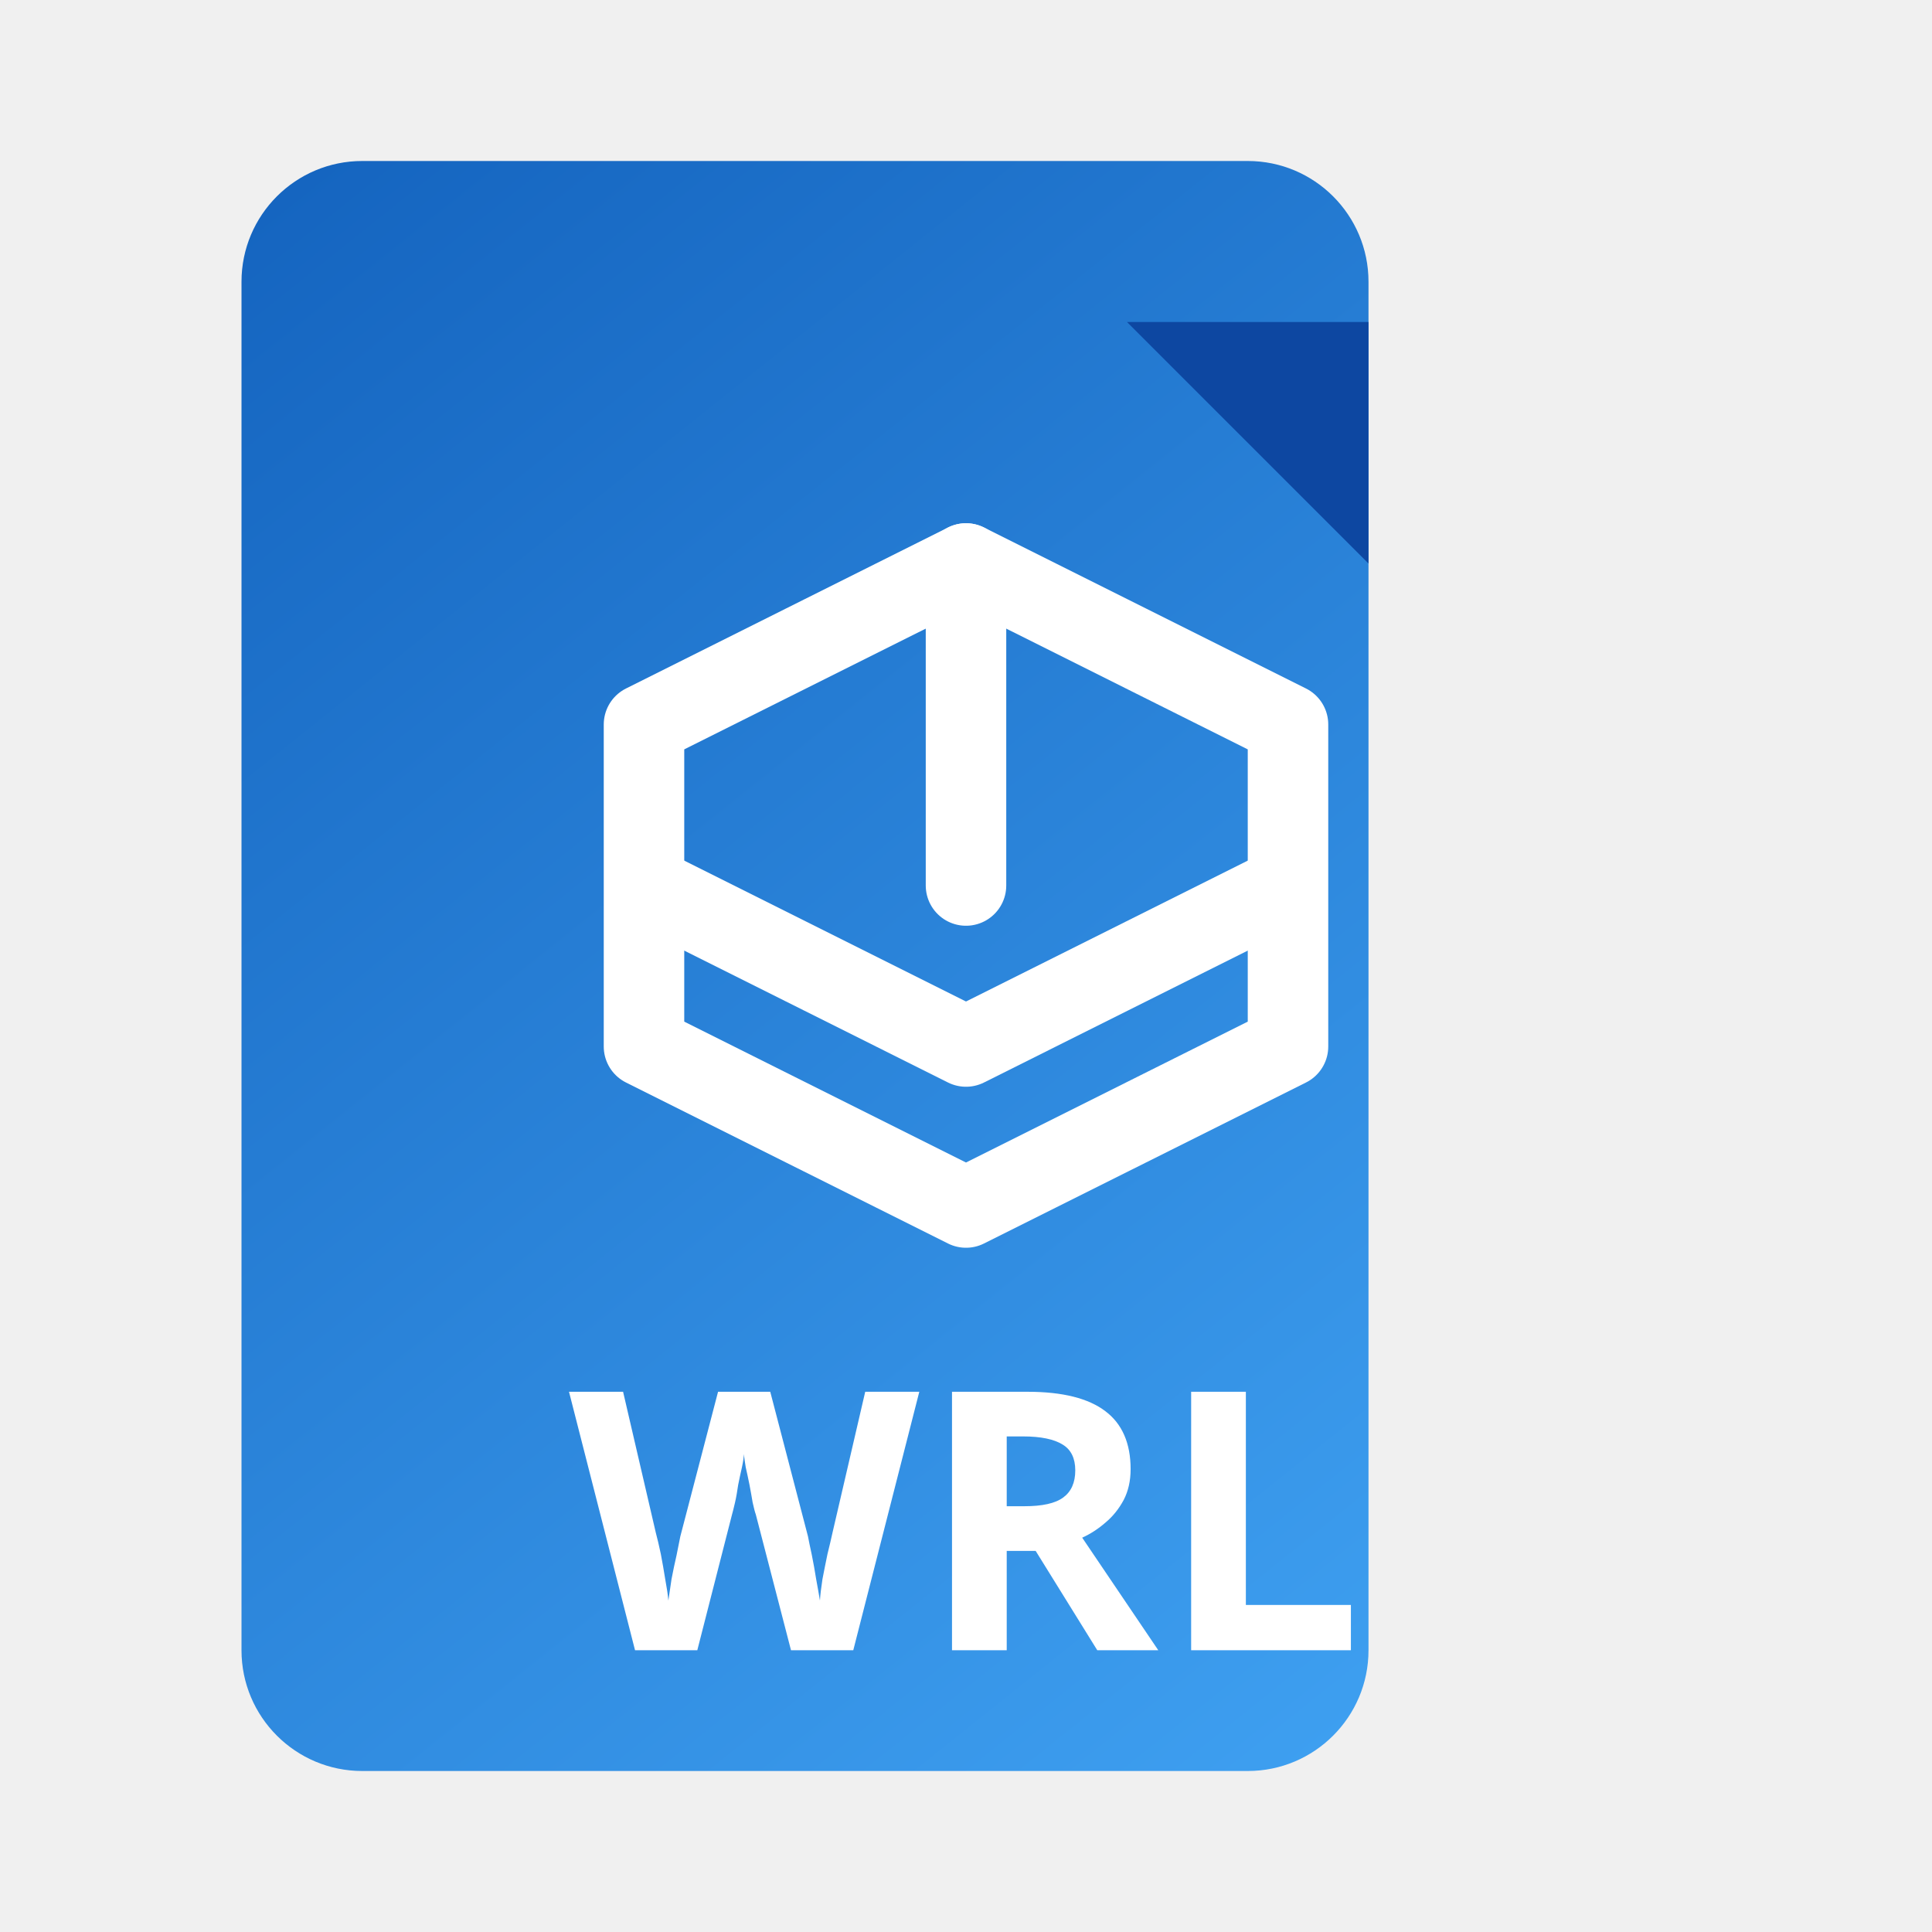
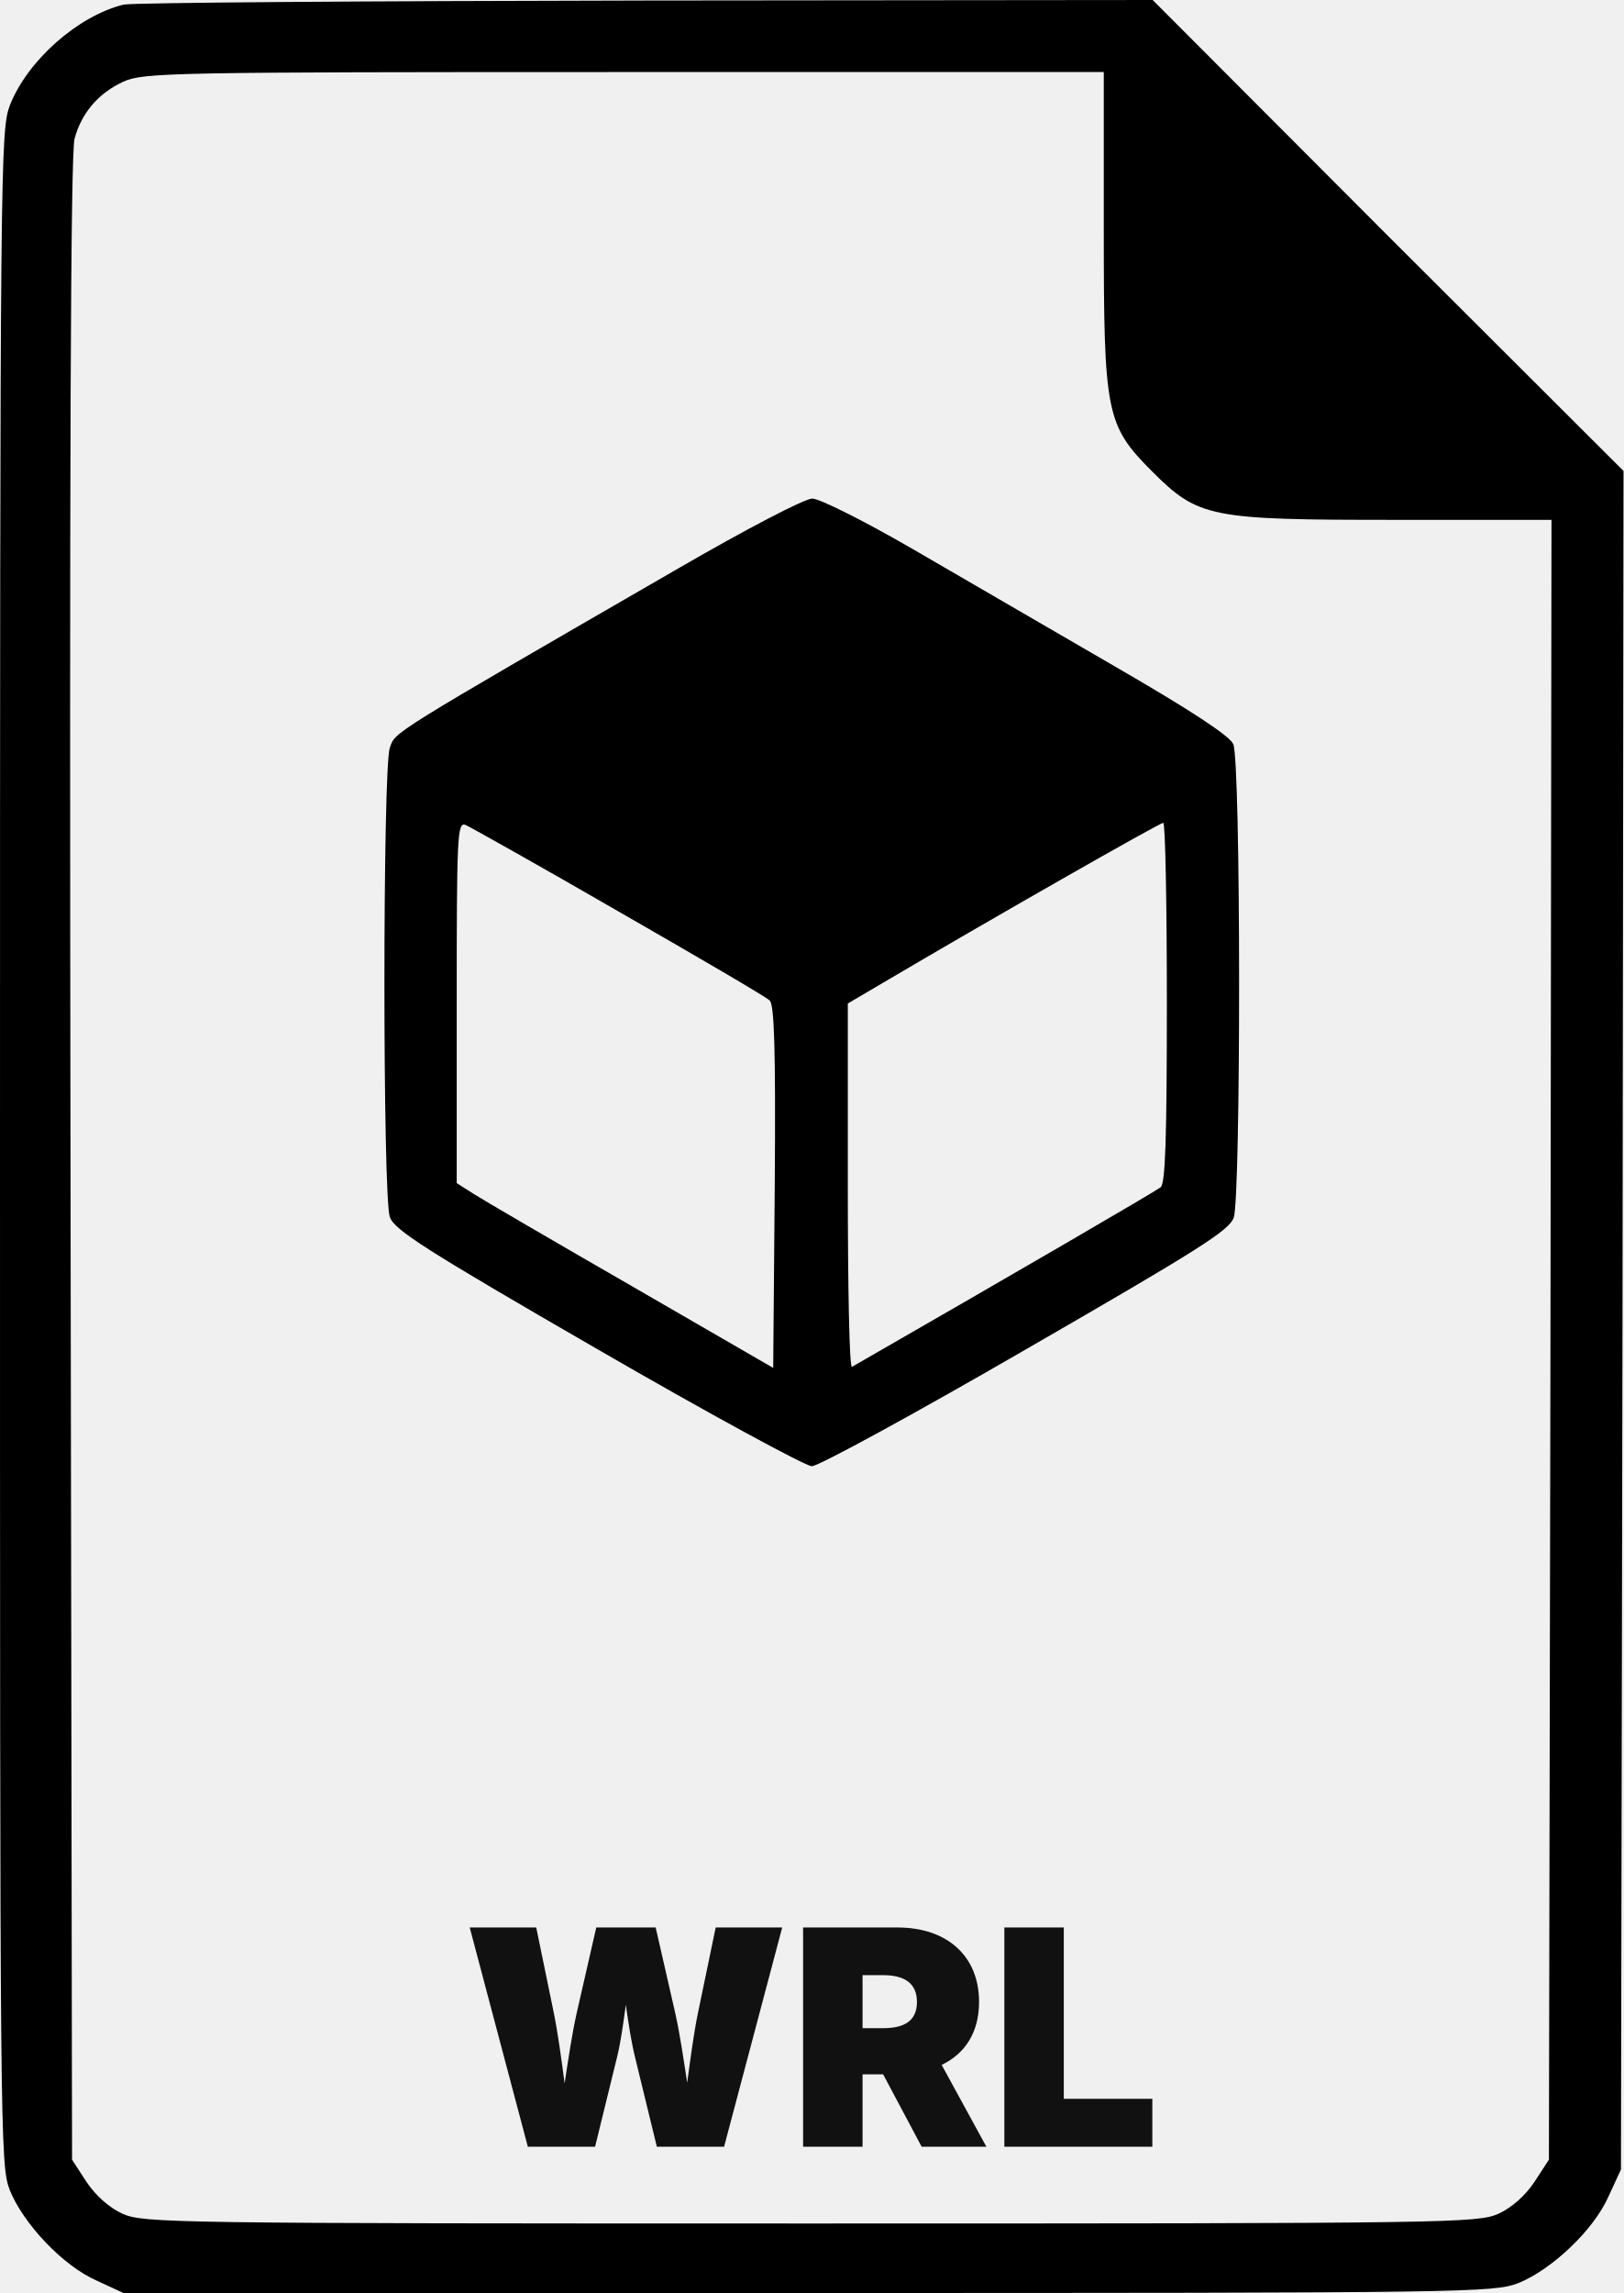
- <svg xmlns="http://www.w3.org/2000/svg" viewBox="0 0 48 48">
-   <defs>
-     <linearGradient id="g" x1="8" y1="4" x2="40" y2="44" gradientUnits="userSpaceOnUse">
-       <stop stop-color="#1565C0" />
-       <stop offset="1" stop-color="#42A5F5" />
-     </linearGradient>
-   </defs>
-   <rect x="6" y="4" width="28" height="40" rx="3" ry="3" fill="url(#g)" />
-   <path d="M34 14L28 8H34V14Z" fill="#0D47A1" />
-   <path d="M16 18l8-4 8 4v8l-8 4-8-4v-8z" stroke="#fff" stroke-width="2" stroke-linejoin="round" fill="none" />
-   <path d="M24 14v8" stroke="#fff" stroke-width="2" stroke-linecap="round" />
-   <path d="M16 22l8 4 8-4" stroke="#fff" stroke-width="2" stroke-linejoin="round" fill="none" />
-   <text x="24" y="41" font-size="9" text-anchor="middle" fill="#fff" font-family="sans-serif" font-weight="bold">WRL</text>
+ <svg xmlns="http://www.w3.org/2000/svg" version="1.1" width="495.735" height="700" viewBox="712.132 108.5 495.735 700">
+   <g id="document" fill="none" fill-rule="nonzero" stroke="#000000" stroke-width="0" stroke-linecap="butt" stroke-linejoin="miter" stroke-miterlimit="10" font-family="none" font-weight="none" font-size="none">
+     <rect x="1007.576" y="108.5" transform="scale(0.70714,1)" width="700" height="700" id="Shape-1-1" />
+   </g>
+   <g fill="#000000" fill-rule="nonzero" stroke="none" stroke-width="1" stroke-linecap="butt" stroke-linejoin="miter" stroke-miterlimit="10" font-family="none" font-weight="none" font-size="none">
+     <g id="stage">
+       <g id="layer1-1">
+         <g id="Group-1">
+           <g id="Group-1-1">
+             <g id="Group-1-2">
+               <g id="Group-1-3">
+                 <g id="Group-1-4">
+                   <g id="Group-1-5">
+                     <path d="M749.843,109.914c-13.984,3.457 -29.383,17.127 -34.725,30.797c-2.828,7.699 -2.985,16.027 -2.985,318.182c0,302.626 0,310.483 2.985,318.182c4.085,10.213 16.184,23.098 26.554,27.654l8.171,3.771h208.979c202.536,0 209.293,-0.157 216.835,-2.985c10.213,-4.085 23.098,-16.184 27.654,-26.554l3.771,-8.171l0.471,-259.259l0.314,-259.259l-71.964,-71.807l-71.807,-71.964l-154.77,0.157c-85.163,0.157 -156.813,0.628 -159.484,1.257zM1049.169,178.421c0,56.251 0.629,59.865 14.77,74.007c14.141,14.141 17.755,14.77 74.007,14.77h47.924l-0.314,250.303l-0.471,250.303l-4.4,6.756c-2.828,4.242 -6.914,7.856 -10.999,9.742c-6.442,2.828 -13.513,2.985 -210.079,2.985c-196.566,0 -203.636,-0.157 -210.079,-2.985c-4.085,-1.886 -8.171,-5.499 -10.999,-9.742l-4.4,-6.756l-0.471,-305.612c-0.314,-208.979 0,-307.497 1.257,-311.425c2.2,-8.013 7.385,-13.827 14.77,-17.284c6.128,-2.828 13.67,-2.985 153.042,-2.985h146.442z" id="CompoundPath-1" />
+                     <path d="M919.157,282.071c-88.934,51.38 -86.263,49.809 -87.991,54.68c-2.2,6.128 -2.2,137.172 0,143.3c1.414,3.928 10.685,9.899 63.479,40.382c33.939,19.641 63.479,35.668 65.365,35.668c2.043,0 31.425,-16.027 65.365,-35.668c53.109,-30.64 62.065,-36.296 63.479,-40.224c2.2,-6.599 2.2,-139.529 -0.157,-144.557c-1.1,-2.514 -13.042,-10.37 -36.453,-23.883c-19.169,-11.156 -46.824,-27.183 -61.437,-35.668c-14.927,-8.642 -28.44,-15.398 -30.64,-15.398c-2.357,0 -20.112,9.27 -41.01,21.369zM900.93,386.717c24.355,13.984 45.095,26.083 46.195,27.183c1.414,1.257 1.886,13.984 1.571,56.88l-0.471,55.309l-43.21,-24.983c-23.726,-13.67 -45.567,-26.397 -48.238,-28.126l-5.185,-3.3v-55.152c0,-50.752 0.157,-55.152 2.671,-54.209c1.414,0.629 22.469,12.413 46.667,26.397zM1068.427,414.528c0,41.953 -0.471,55.152 -1.886,56.409c-1.571,1.257 -43.681,25.769 -94.276,54.837c-0.786,0.314 -1.257,-24.512 -1.257,-55.152v-55.78l10.685,-6.285c32.997,-19.484 84.534,-48.866 85.634,-48.866c0.629,0 1.1,24.669 1.1,54.837z" id="CompoundPath-1-1" />
+                   </g>
+                 </g>
+               </g>
+             </g>
+           </g>
+         </g>
+       </g>
+     </g>
+   </g>
+   <g id="filetype-text" font-family="Inter, Arial, sans-serif" font-weight="900">
+     <text x="960.0" y="728.5" text-anchor="middle" dominant-baseline="middle" font-size="92" fill="#111">WRL</text>
+   </g>
</svg>
